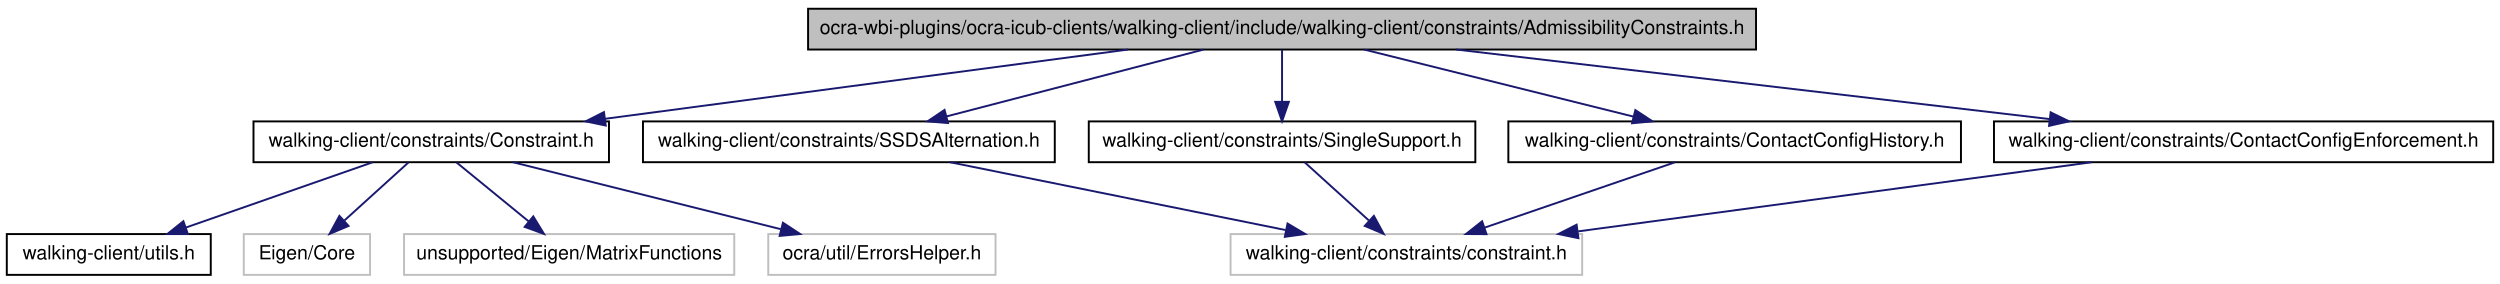
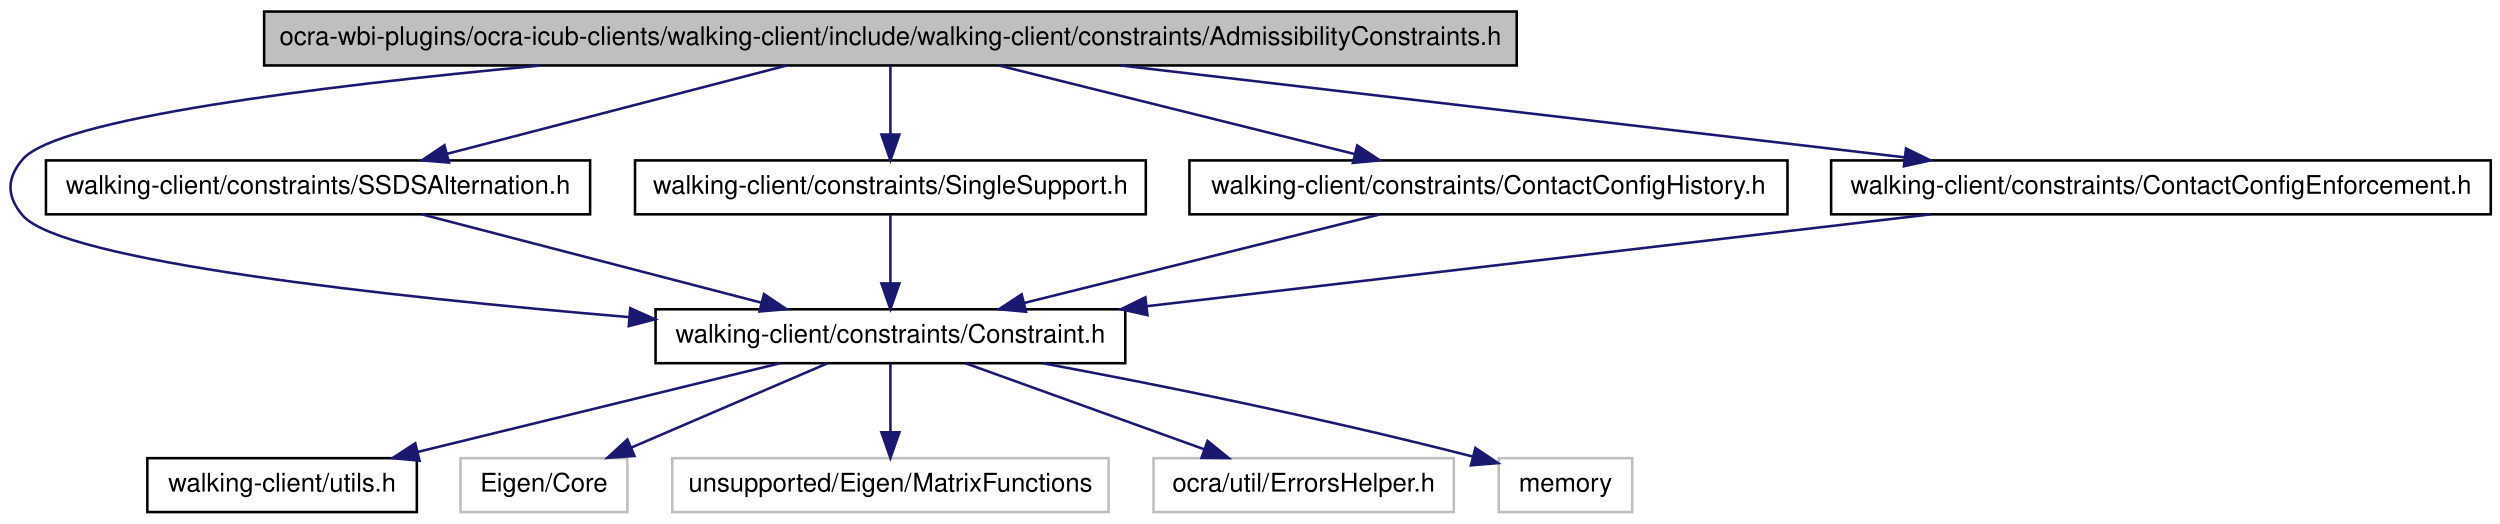
- <svg xmlns="http://www.w3.org/2000/svg" xmlns:xlink="http://www.w3.org/1999/xlink" width="1287pt" height="146pt" viewBox="0.00 0.00 1287.00 146.00">
-   <g id="graph1" class="graph" transform="scale(1 1) rotate(0) translate(4 142)">
-     <polygon fill="white" stroke="white" points="-4,5 -4,-142 1284,-142 1284,5 -4,5" />
+ <svg xmlns="http://www.w3.org/2000/svg" xmlns:xlink="http://www.w3.org/1999/xlink" width="974pt" height="204pt" viewBox="0.00 0.00 973.82 204.00">
+   <g id="graph1" class="graph" transform="scale(1 1) rotate(0) translate(4 200)">
+     <polygon fill="white" stroke="white" points="-4,5 -4,-200 970.815,-200 970.815,5 -4,5" />
    <g id="node1" class="node">
-       <polygon fill="#bfbfbf" stroke="black" points="412,-116.5 412,-137.5 900,-137.5 900,-116.5 412,-116.5" />
-       <text text-anchor="middle" x="656" y="-124.5" font-family="Helvetica,sans-Serif" font-size="10.00">ocra-wbi-plugins/ocra-icub-clients/walking-client/include/walking-client/constraints/AdmissibilityConstraints.h</text>
+       <polygon fill="#bfbfbf" stroke="black" points="98.815,-174.5 98.815,-195.5 586.815,-195.5 586.815,-174.5 98.815,-174.5" />
+       <text text-anchor="middle" x="342.815" y="-182.5" font-family="Helvetica,sans-Serif" font-size="10.00">ocra-wbi-plugins/ocra-icub-clients/walking-client/include/walking-client/constraints/AdmissibilityConstraints.h</text>
    </g>
    <g id="node3" class="node">
      <a xlink:href="Constraint_8h.html" target="_top" xlink:title="A constraint base class.">
-         <polygon fill="white" stroke="black" points="126.5,-58.5 126.5,-79.5 309.5,-79.5 309.5,-58.5 126.5,-58.5" />
-         <text text-anchor="middle" x="218" y="-66.5" font-family="Helvetica,sans-Serif" font-size="10.00">walking-client/constraints/Constraint.h</text>
+         <polygon fill="white" stroke="black" points="251.315,-58.5 251.315,-79.5 434.315,-79.5 434.315,-58.5 251.315,-58.5" />
+         <text text-anchor="middle" x="342.815" y="-66.5" font-family="Helvetica,sans-Serif" font-size="10.00">walking-client/constraints/Constraint.h</text>
      </a>
    </g>
    <g id="edge2" class="edge">
-       <path fill="none" stroke="midnightblue" d="M576.682,-116.497C500.793,-106.448 386.5,-91.313 307.416,-80.84" />
-       <polygon fill="midnightblue" stroke="midnightblue" points="307.84,-77.366 297.467,-79.523 306.921,-84.306 307.84,-77.366" />
+       <path fill="none" stroke="midnightblue" d="M206.367,-174.472C118.597,-166.275 18.455,-153.668 4.815,-138 -1.605,-130.625 -1.605,-123.375 4.815,-116 20.298,-98.216 147.237,-84.374 241.022,-76.45" />
+       <polygon fill="midnightblue" stroke="midnightblue" points="241.46,-79.925 251.134,-75.607 240.878,-72.95 241.46,-79.925" />
    </g>
-     <g id="node13" class="node">
+     <g id="node15" class="node">
      <a xlink:href="SSDSAlternation_8h.html" target="_top" xlink:title="walking-client/constraints/SSDSAlternation.h">
-         <polygon fill="white" stroke="black" points="327,-58.5 327,-79.5 539,-79.5 539,-58.5 327,-58.5" />
-         <text text-anchor="middle" x="433" y="-66.5" font-family="Helvetica,sans-Serif" font-size="10.00">walking-client/constraints/SSDSAlternation.h</text>
+         <polygon fill="white" stroke="black" points="13.815,-116.5 13.815,-137.5 225.815,-137.5 225.815,-116.5 13.815,-116.5" />
+         <text text-anchor="middle" x="119.815" y="-124.5" font-family="Helvetica,sans-Serif" font-size="10.00">walking-client/constraints/SSDSAlternation.h</text>
      </a>
    </g>
-     <g id="edge12" class="edge">
-       <path fill="none" stroke="midnightblue" d="M615.616,-116.497C578.474,-106.836 523.263,-92.477 483.277,-82.076" />
-       <polygon fill="midnightblue" stroke="midnightblue" points="484.018,-78.653 473.459,-79.523 482.256,-85.428 484.018,-78.653" />
+     <g id="edge14" class="edge">
+       <path fill="none" stroke="midnightblue" d="M302.432,-174.497C265.29,-164.836 210.078,-150.477 170.092,-140.077" />
+       <polygon fill="midnightblue" stroke="midnightblue" points="170.834,-136.653 160.274,-137.523 169.071,-143.428 170.834,-136.653" />
    </g>
-     <g id="node17" class="node">
+     <g id="node18" class="node">
      <a xlink:href="SingleSupport_8h.html" target="_top" xlink:title="walking-client/constraints/SingleSupport.h">
-         <polygon fill="white" stroke="black" points="556.5,-58.5 556.5,-79.5 755.5,-79.5 755.5,-58.5 556.5,-58.5" />
-         <text text-anchor="middle" x="656" y="-66.5" font-family="Helvetica,sans-Serif" font-size="10.00">walking-client/constraints/SingleSupport.h</text>
+         <polygon fill="white" stroke="black" points="243.315,-116.5 243.315,-137.5 442.315,-137.5 442.315,-116.5 243.315,-116.5" />
+         <text text-anchor="middle" x="342.815" y="-124.5" font-family="Helvetica,sans-Serif" font-size="10.00">walking-client/constraints/SingleSupport.h</text>
      </a>
    </g>
-     <g id="edge16" class="edge">
-       <path fill="none" stroke="midnightblue" d="M656,-116.362C656,-108.922 656,-98.743 656,-89.728" />
-       <polygon fill="midnightblue" stroke="midnightblue" points="659.5,-89.571 656,-79.571 652.5,-89.571 659.5,-89.571" />
+     <g id="edge18" class="edge">
+       <path fill="none" stroke="midnightblue" d="M342.815,-174.362C342.815,-166.922 342.815,-156.743 342.815,-147.728" />
+       <polygon fill="midnightblue" stroke="midnightblue" points="346.315,-147.571 342.815,-137.571 339.315,-147.571 346.315,-147.571" />
    </g>
-     <g id="node20" class="node">
+     <g id="node21" class="node">
      <a xlink:href="ContactConfigHistory_8h.html" target="_top" xlink:title="walking-client/constraints/ContactConfigHistory.h">
-         <polygon fill="white" stroke="black" points="772.5,-58.5 772.5,-79.5 1005.5,-79.5 1005.5,-58.5 772.5,-58.5" />
-         <text text-anchor="middle" x="889" y="-66.5" font-family="Helvetica,sans-Serif" font-size="10.00">walking-client/constraints/ContactConfigHistory.h</text>
+         <polygon fill="white" stroke="black" points="459.315,-116.5 459.315,-137.5 692.315,-137.5 692.315,-116.5 459.315,-116.5" />
+         <text text-anchor="middle" x="575.815" y="-124.5" font-family="Helvetica,sans-Serif" font-size="10.00">walking-client/constraints/ContactConfigHistory.h</text>
      </a>
    </g>
-     <g id="edge20" class="edge">
-       <path fill="none" stroke="midnightblue" d="M698.195,-116.497C737.166,-106.795 795.178,-92.355 836.999,-81.945" />
-       <polygon fill="midnightblue" stroke="midnightblue" points="837.868,-85.335 846.726,-79.523 836.177,-78.542 837.868,-85.335" />
+     <g id="edge22" class="edge">
+       <path fill="none" stroke="midnightblue" d="M385.01,-174.497C423.982,-164.795 481.994,-150.355 523.814,-139.945" />
+       <polygon fill="midnightblue" stroke="midnightblue" points="524.683,-143.335 533.541,-137.523 522.992,-136.542 524.683,-143.335" />
    </g>
-     <g id="node23" class="node">
+     <g id="node24" class="node">
      <a xlink:href="ContactConfigEnforcement_8h.html" target="_top" xlink:title="walking-client/constraints/ContactConfigEnforcement.h">
-         <polygon fill="white" stroke="black" points="1022.5,-58.5 1022.5,-79.5 1279.5,-79.5 1279.5,-58.5 1022.5,-58.5" />
-         <text text-anchor="middle" x="1151" y="-66.5" font-family="Helvetica,sans-Serif" font-size="10.00">walking-client/constraints/ContactConfigEnforcement.h</text>
+         <polygon fill="white" stroke="black" points="709.315,-116.5 709.315,-137.5 966.315,-137.5 966.315,-116.5 709.315,-116.5" />
+         <text text-anchor="middle" x="837.815" y="-124.5" font-family="Helvetica,sans-Serif" font-size="10.00">walking-client/constraints/ContactConfigEnforcement.h</text>
      </a>
    </g>
-     <g id="edge24" class="edge">
-       <path fill="none" stroke="midnightblue" d="M745.641,-116.497C831.754,-106.407 961.625,-91.189 1051.04,-80.713" />
-       <polygon fill="midnightblue" stroke="midnightblue" points="1051.67,-84.163 1061.19,-79.523 1050.85,-77.211 1051.67,-84.163" />
+     <g id="edge26" class="edge">
+       <path fill="none" stroke="midnightblue" d="M432.456,-174.497C518.569,-164.407 648.44,-149.189 737.853,-138.713" />
+       <polygon fill="midnightblue" stroke="midnightblue" points="738.482,-142.163 748.006,-137.523 737.667,-135.211 738.482,-142.163" />
    </g>
    <g id="node5" class="node">
      <a xlink:href="utils_8h.html" target="_top" xlink:title="walking-client/utils.h">
-         <polygon fill="white" stroke="black" points="-0.5,-0.5 -0.5,-21.5 104.5,-21.5 104.5,-0.5 -0.5,-0.5" />
-         <text text-anchor="middle" x="52" y="-8.5" font-family="Helvetica,sans-Serif" font-size="10.00">walking-client/utils.h</text>
+         <polygon fill="white" stroke="black" points="53.315,-0.5 53.315,-21.5 158.315,-21.5 158.315,-0.5 53.315,-0.5" />
+         <text text-anchor="middle" x="105.815" y="-8.5" font-family="Helvetica,sans-Serif" font-size="10.00">walking-client/utils.h</text>
      </a>
    </g>
    <g id="edge4" class="edge">
-       <path fill="none" stroke="midnightblue" d="M187.939,-58.497C160.993,-49.082 121.272,-35.204 91.718,-24.877" />
-       <polygon fill="midnightblue" stroke="midnightblue" points="92.713,-21.517 82.118,-21.523 90.404,-28.126 92.713,-21.517" />
+       <path fill="none" stroke="midnightblue" d="M299.896,-58.497C260.255,-48.795 201.247,-34.355 158.709,-23.945" />
+       <polygon fill="midnightblue" stroke="midnightblue" points="159.36,-20.501 148.815,-21.523 157.696,-27.3 159.36,-20.501" />
    </g>
    <g id="node7" class="node">
-       <polygon fill="white" stroke="#bfbfbf" points="121.5,-0.5 121.5,-21.5 186.5,-21.5 186.5,-0.5 121.5,-0.5" />
-       <text text-anchor="middle" x="154" y="-8.5" font-family="Helvetica,sans-Serif" font-size="10.00">Eigen/Core</text>
+       <polygon fill="white" stroke="#bfbfbf" points="175.315,-0.5 175.315,-21.5 240.315,-21.5 240.315,-0.5 175.315,-0.5" />
+       <text text-anchor="middle" x="207.815" y="-8.5" font-family="Helvetica,sans-Serif" font-size="10.00">Eigen/Core</text>
    </g>
    <g id="edge6" class="edge">
-       <path fill="none" stroke="midnightblue" d="M206.261,-58.362C197.059,-50.023 184.06,-38.242 173.328,-28.516" />
-       <polygon fill="midnightblue" stroke="midnightblue" points="175.424,-25.692 165.664,-21.571 170.724,-30.879 175.424,-25.692" />
+       <path fill="none" stroke="midnightblue" d="M318.368,-58.497C296.997,-49.315 265.746,-35.889 241.918,-25.652" />
+       <polygon fill="midnightblue" stroke="midnightblue" points="243.106,-22.353 232.537,-21.621 240.343,-28.785 243.106,-22.353" />
    </g>
    <g id="node9" class="node">
-       <polygon fill="white" stroke="#bfbfbf" points="204,-0.5 204,-21.5 374,-21.5 374,-0.5 204,-0.5" />
-       <text text-anchor="middle" x="289" y="-8.5" font-family="Helvetica,sans-Serif" font-size="10.00">unsupported/Eigen/MatrixFunctions</text>
+       <polygon fill="white" stroke="#bfbfbf" points="257.815,-0.5 257.815,-21.5 427.815,-21.5 427.815,-0.5 257.815,-0.5" />
+       <text text-anchor="middle" x="342.815" y="-8.5" font-family="Helvetica,sans-Serif" font-size="10.00">unsupported/Eigen/MatrixFunctions</text>
    </g>
    <g id="edge8" class="edge">
-       <path fill="none" stroke="midnightblue" d="M231.022,-58.362C241.431,-49.859 256.219,-37.779 268.255,-27.947" />
-       <polygon fill="midnightblue" stroke="midnightblue" points="270.53,-30.608 276.06,-21.571 266.101,-25.187 270.53,-30.608" />
+       <path fill="none" stroke="midnightblue" d="M342.815,-58.362C342.815,-50.922 342.815,-40.743 342.815,-31.728" />
+       <polygon fill="midnightblue" stroke="midnightblue" points="346.315,-31.571 342.815,-21.571 339.315,-31.571 346.315,-31.571" />
    </g>
    <g id="node11" class="node">
-       <polygon fill="white" stroke="#bfbfbf" points="391.5,-0.5 391.5,-21.5 508.5,-21.5 508.5,-0.5 391.5,-0.5" />
-       <text text-anchor="middle" x="450" y="-8.5" font-family="Helvetica,sans-Serif" font-size="10.00">ocra/util/ErrorsHelper.h</text>
+       <polygon fill="white" stroke="#bfbfbf" points="445.315,-0.5 445.315,-21.5 562.315,-21.5 562.315,-0.5 445.315,-0.5" />
+       <text text-anchor="middle" x="503.815" y="-8.5" font-family="Helvetica,sans-Serif" font-size="10.00">ocra/util/ErrorsHelper.h</text>
    </g>
    <g id="edge10" class="edge">
-       <path fill="none" stroke="midnightblue" d="M260.013,-58.497C298.736,-48.816 356.337,-34.416 397.958,-24.011" />
-       <polygon fill="midnightblue" stroke="midnightblue" points="399.055,-27.344 407.908,-21.523 397.357,-20.553 399.055,-27.344" />
+       <path fill="none" stroke="midnightblue" d="M371.971,-58.497C397.991,-49.123 436.294,-35.324 464.919,-25.012" />
+       <polygon fill="midnightblue" stroke="midnightblue" points="466.383,-28.205 474.605,-21.523 464.01,-21.619 466.383,-28.205" />
    </g>
-     <g id="node15" class="node">
-       <polygon fill="white" stroke="#bfbfbf" points="629.5,-0.5 629.5,-21.5 810.5,-21.5 810.5,-0.5 629.5,-0.5" />
-       <text text-anchor="middle" x="720" y="-8.5" font-family="Helvetica,sans-Serif" font-size="10.00">walking-client/constraints/constraint.h</text>
+     <g id="node13" class="node">
+       <polygon fill="white" stroke="#bfbfbf" points="579.815,-0.5 579.815,-21.5 631.815,-21.5 631.815,-0.5 579.815,-0.5" />
+       <text text-anchor="middle" x="605.815" y="-8.5" font-family="Helvetica,sans-Serif" font-size="10.00">memory</text>
    </g>
-     <g id="edge14" class="edge">
-       <path fill="none" stroke="midnightblue" d="M484.974,-58.497C533.585,-48.673 606.247,-33.988 657.893,-23.551" />
-       <polygon fill="midnightblue" stroke="midnightblue" points="658.82,-26.935 667.929,-21.523 657.434,-20.073 658.82,-26.935" />
+     <g id="edge12" class="edge">
+       <path fill="none" stroke="midnightblue" d="M402.245,-58.456C446.131,-50.281 507.478,-38.041 569.557,-22.157" />
+       <polygon fill="midnightblue" stroke="midnightblue" points="570.721,-25.471 579.524,-19.576 568.966,-18.695 570.721,-25.471" />
    </g>
-     <g id="edge18" class="edge">
-       <path fill="none" stroke="midnightblue" d="M667.739,-58.362C676.941,-50.023 689.94,-38.242 700.672,-28.516" />
-       <polygon fill="midnightblue" stroke="midnightblue" points="703.276,-30.879 708.336,-21.571 698.576,-25.692 703.276,-30.879" />
+     <g id="edge16" class="edge">
+       <path fill="none" stroke="midnightblue" d="M160.199,-116.497C197.341,-106.836 252.552,-92.477 292.538,-82.076" />
+       <polygon fill="midnightblue" stroke="midnightblue" points="293.559,-85.428 302.356,-79.523 291.797,-78.653 293.559,-85.428" />
    </g>
-     <g id="edge22" class="edge">
-       <path fill="none" stroke="midnightblue" d="M858.395,-58.497C830.963,-49.082 790.524,-35.204 760.436,-24.877" />
-       <polygon fill="midnightblue" stroke="midnightblue" points="761.257,-21.459 750.662,-21.523 758.984,-28.08 761.257,-21.459" />
+     <g id="edge20" class="edge">
+       <path fill="none" stroke="midnightblue" d="M342.815,-116.362C342.815,-108.922 342.815,-98.743 342.815,-89.728" />
+       <polygon fill="midnightblue" stroke="midnightblue" points="346.315,-89.571 342.815,-79.571 339.315,-89.571 346.315,-89.571" />
    </g>
-     <g id="edge26" class="edge">
-       <path fill="none" stroke="midnightblue" d="M1072.95,-58.497C998.426,-48.468 886.265,-33.374 808.462,-22.904" />
-       <polygon fill="midnightblue" stroke="midnightblue" points="808.575,-19.388 798.197,-21.523 807.641,-26.326 808.575,-19.388" />
+     <g id="edge24" class="edge">
+       <path fill="none" stroke="midnightblue" d="M533.621,-116.497C494.649,-106.795 436.637,-92.355 394.816,-81.945" />
+       <polygon fill="midnightblue" stroke="midnightblue" points="395.638,-78.542 385.089,-79.523 393.947,-85.335 395.638,-78.542" />
+     </g>
+     <g id="edge28" class="edge">
+       <path fill="none" stroke="midnightblue" d="M748.174,-116.497C662.061,-106.407 532.19,-91.189 442.777,-80.713" />
+       <polygon fill="midnightblue" stroke="midnightblue" points="442.963,-77.211 432.624,-79.523 442.149,-84.163 442.963,-77.211" />
    </g>
  </g>
</svg>
